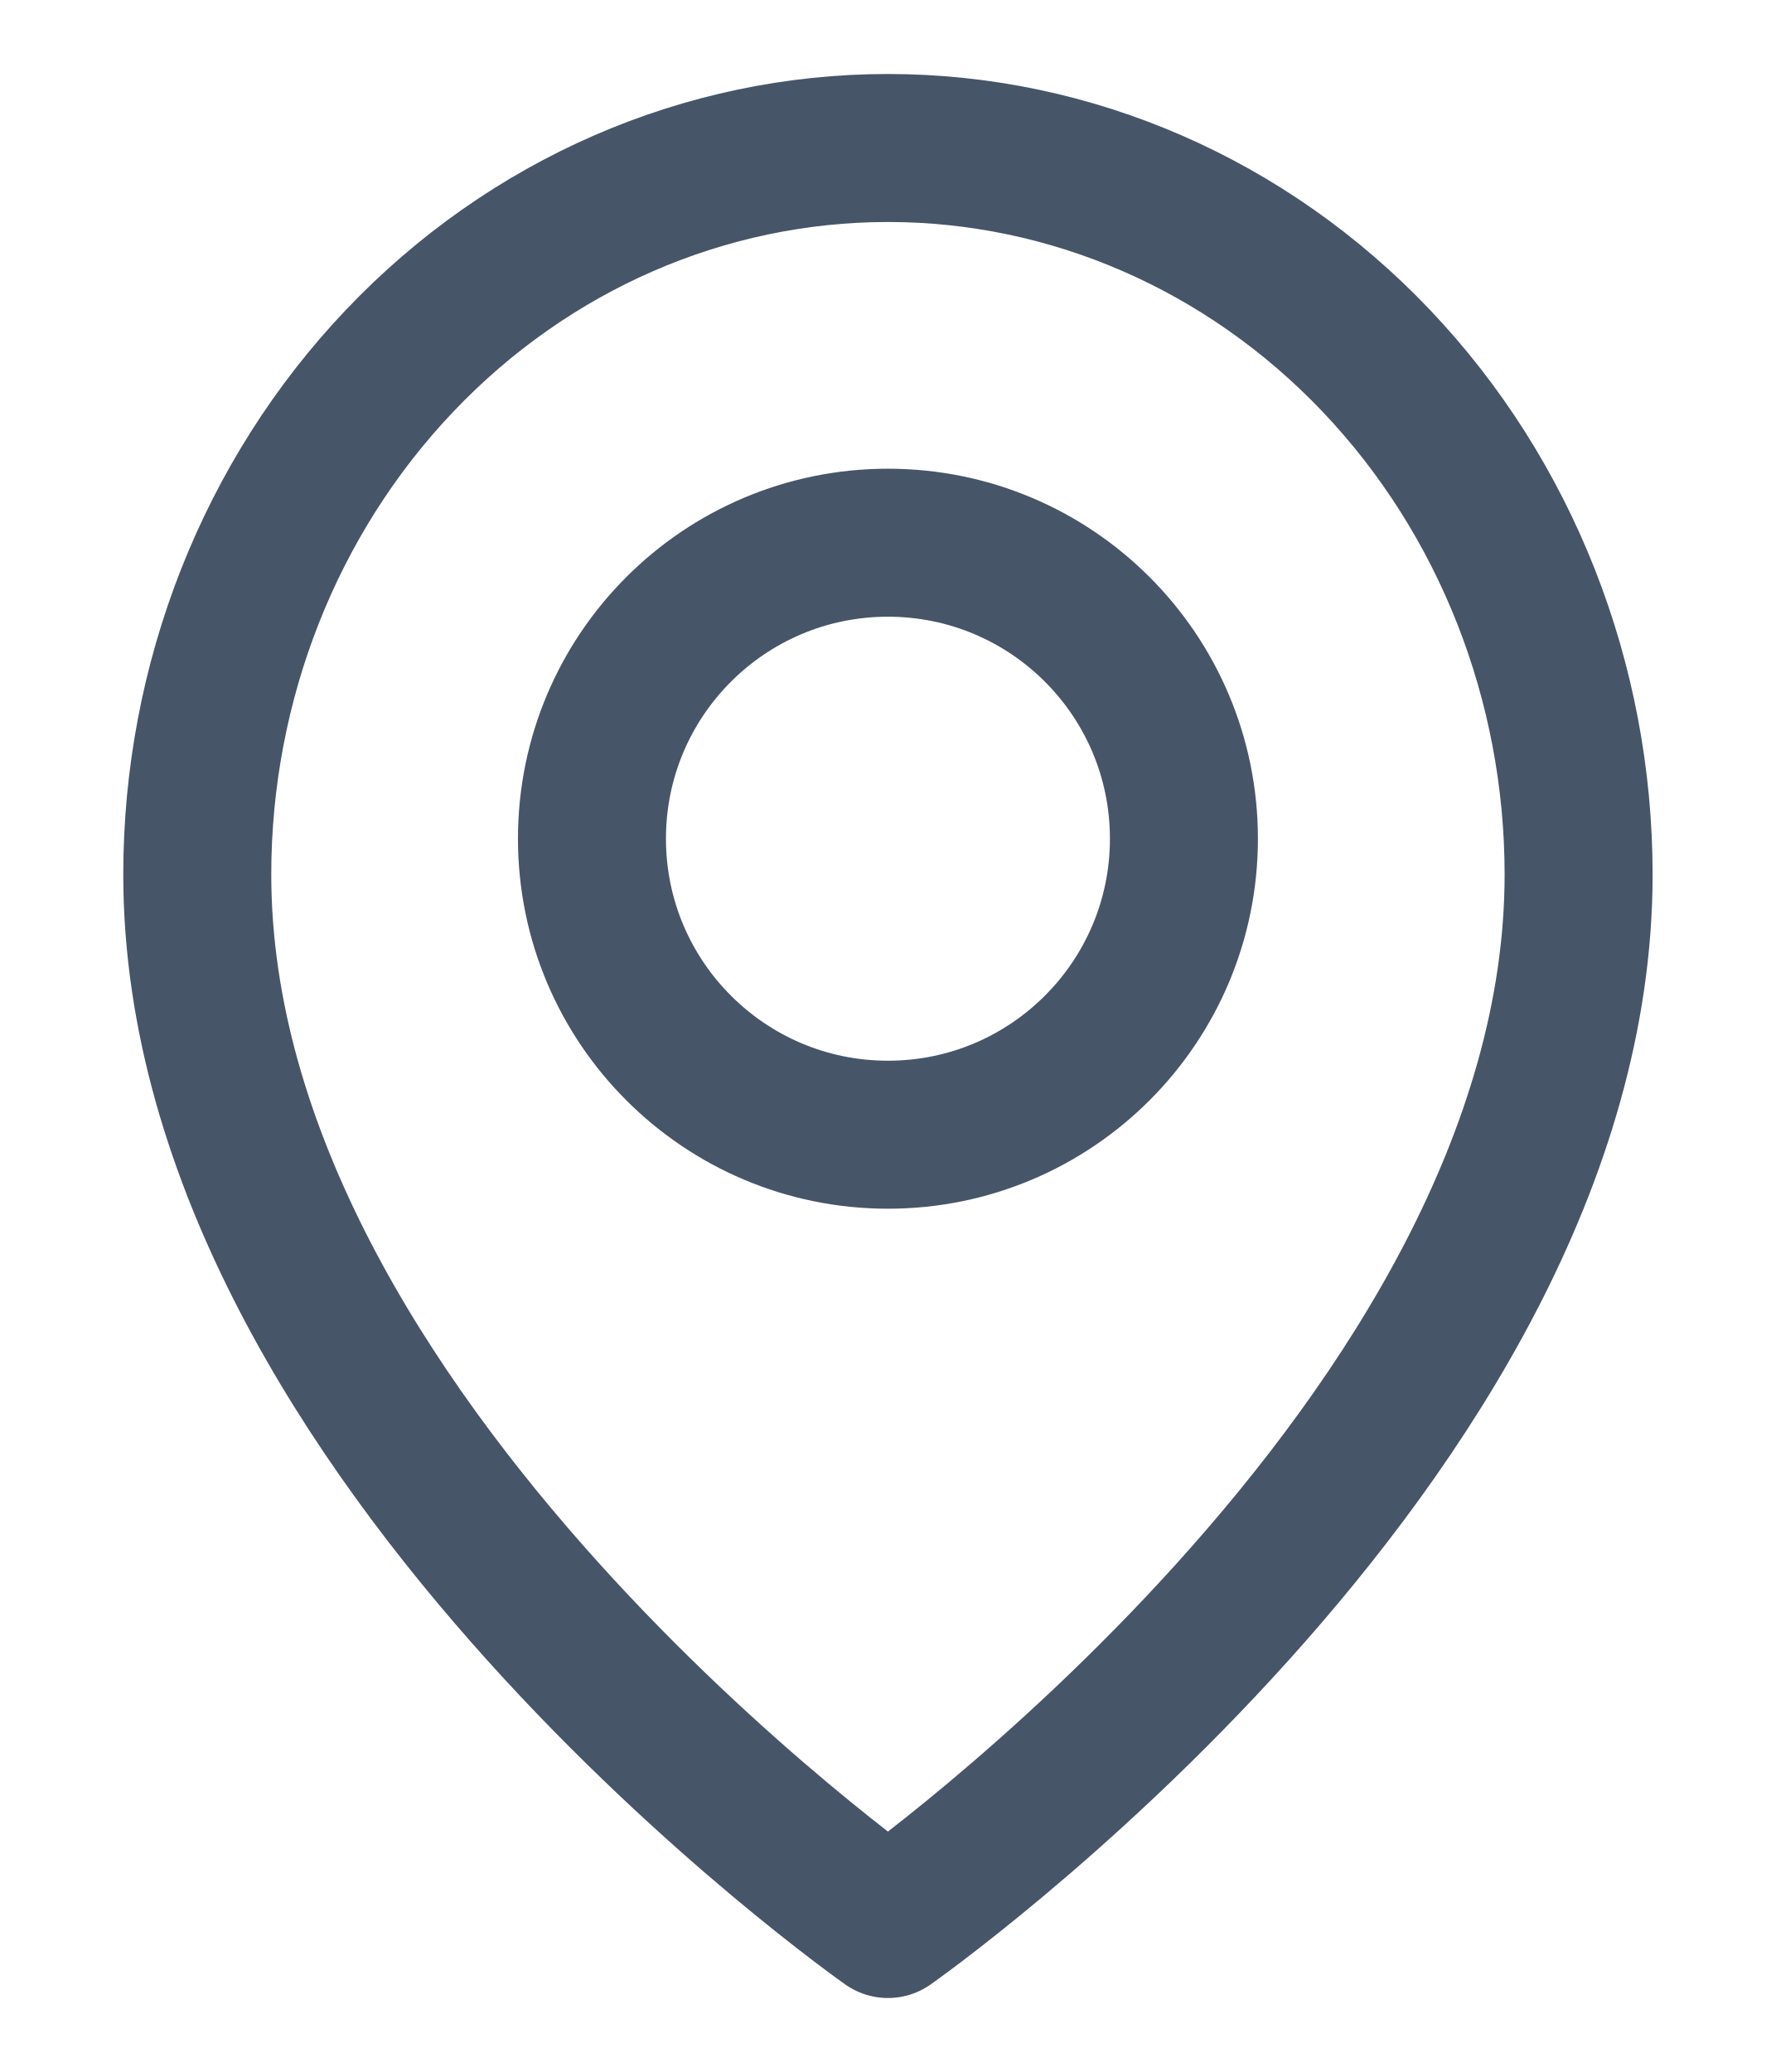
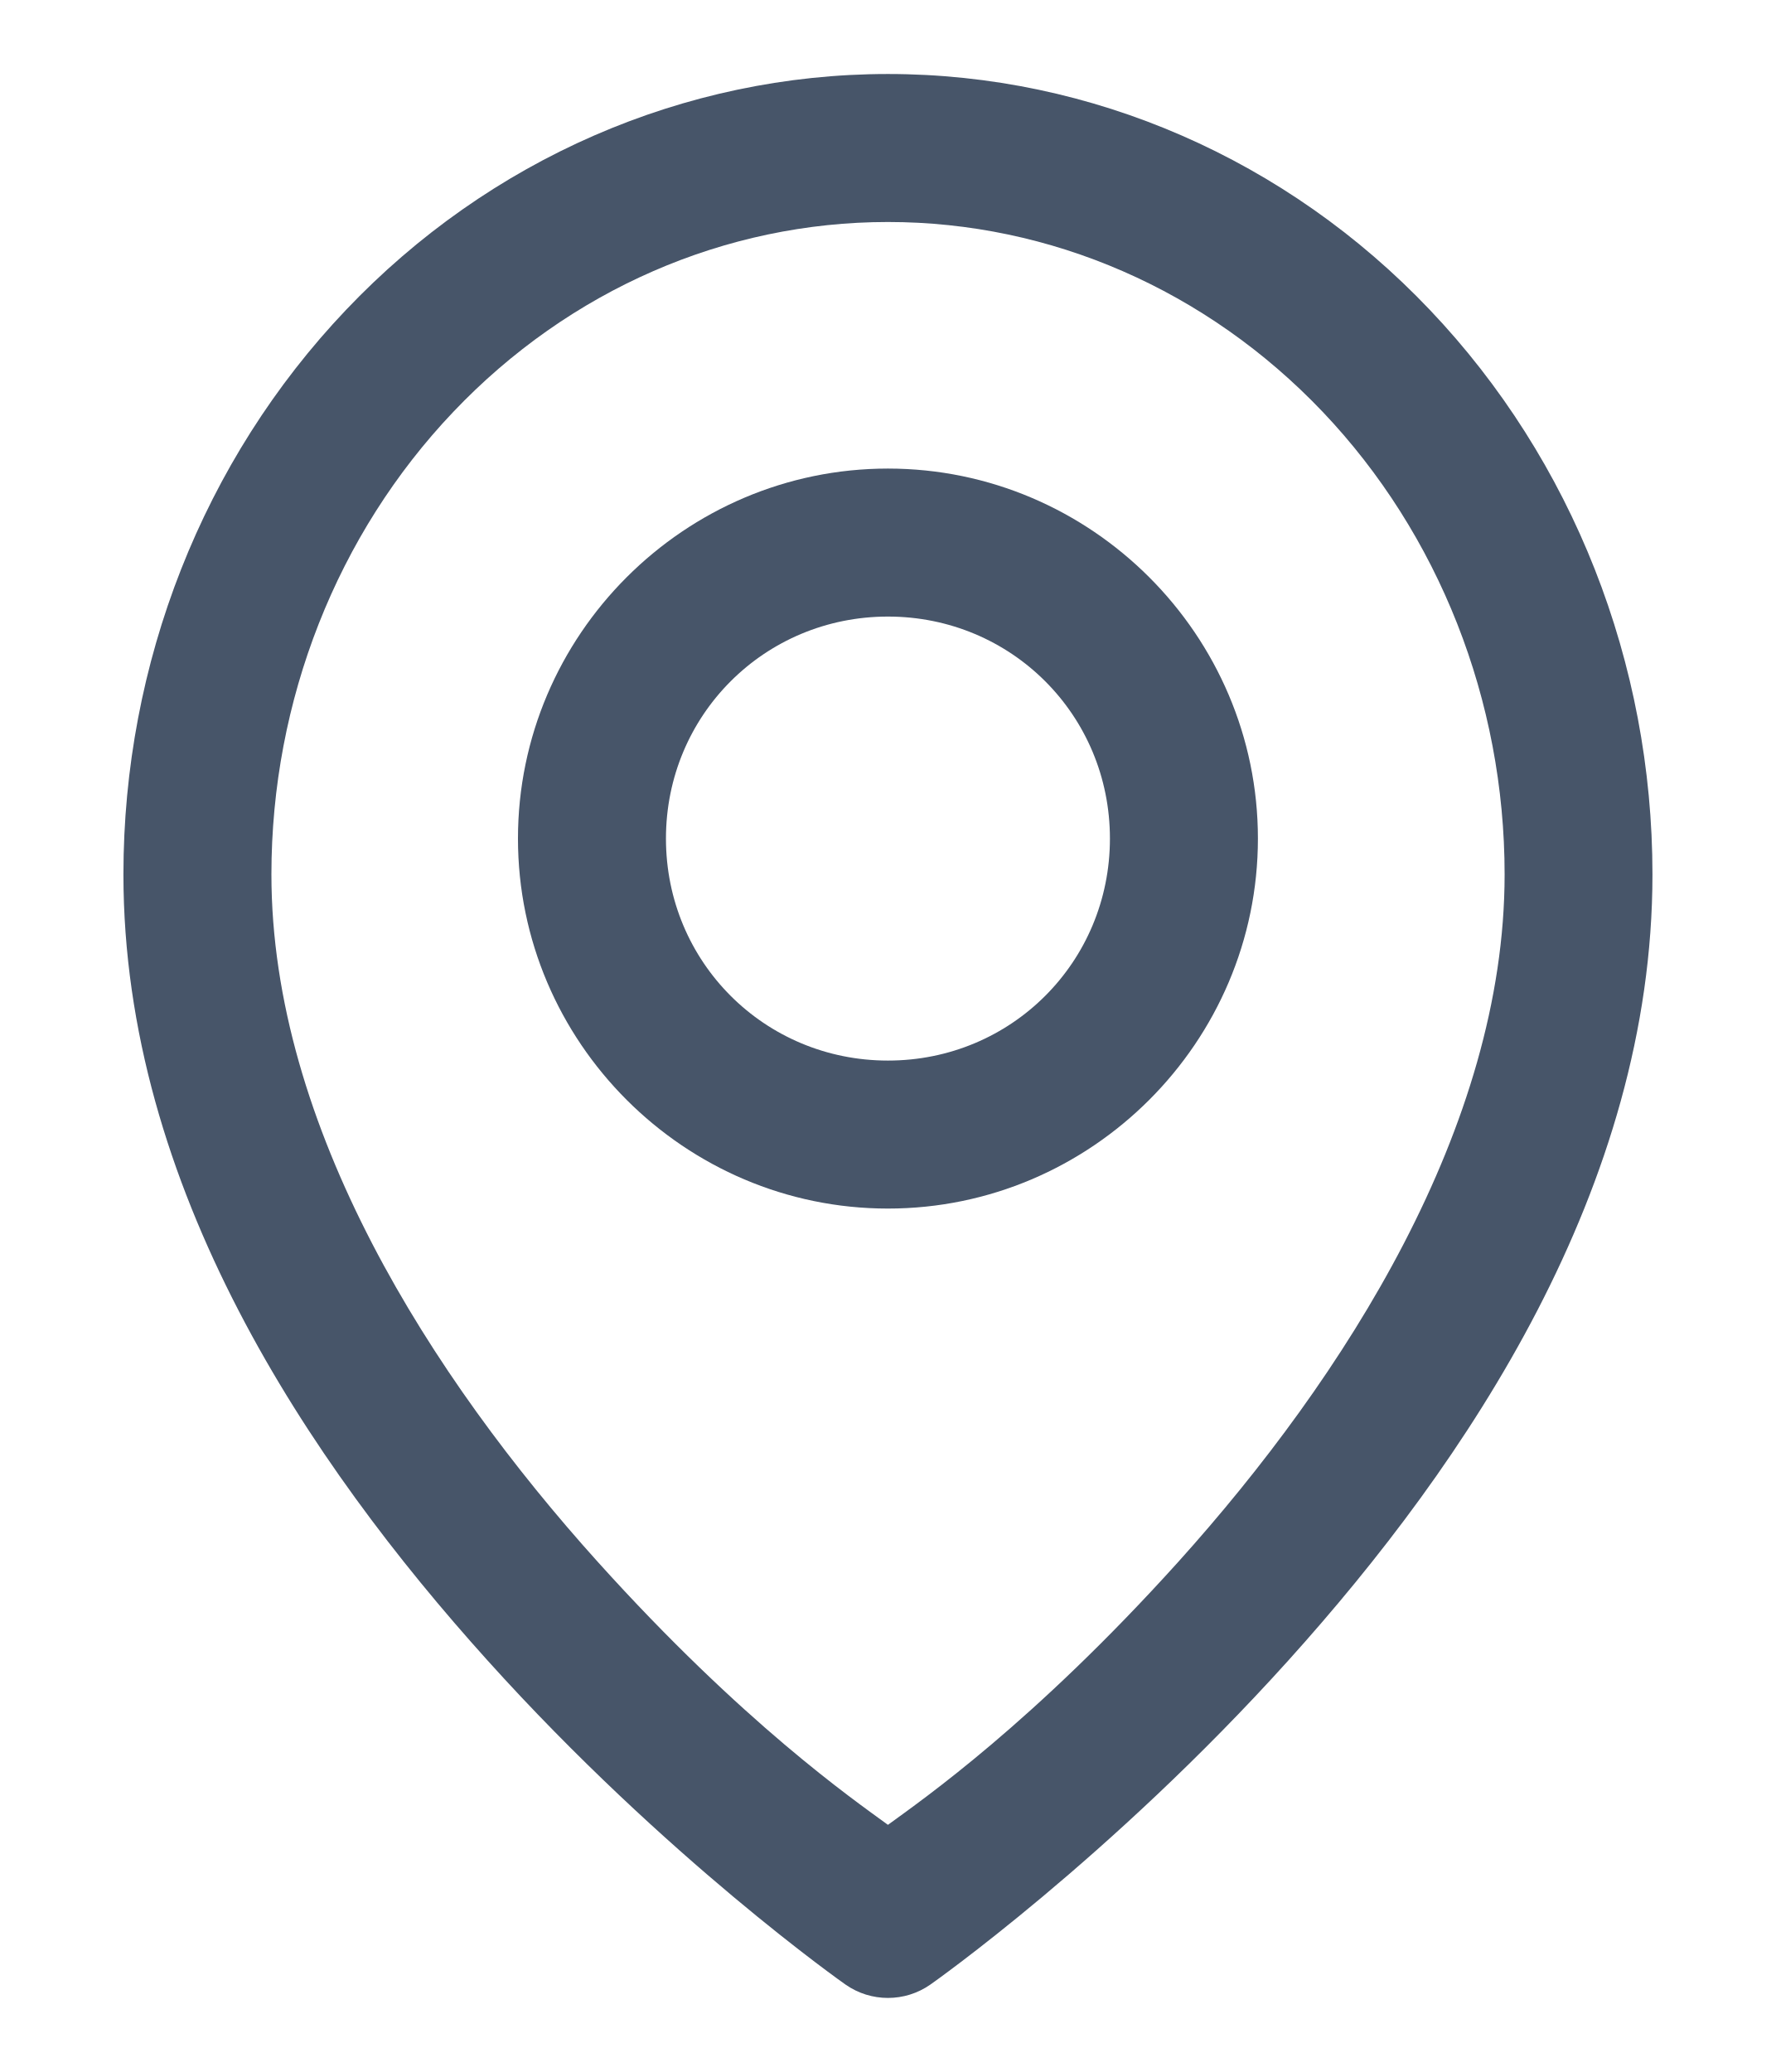
- <svg xmlns="http://www.w3.org/2000/svg" width="12" height="14" viewBox="0 0 12 14" fill="none">
-   <path d="M10.667 5.909C10.667 9.727 6 13 6 13C6 13 1.333 9.727 1.333 5.909C1.333 4.607 1.825 3.358 2.7 2.438C3.575 1.517 4.762 1 6 1C7.238 1 8.425 1.517 9.3 2.438C10.175 3.358 10.667 4.607 10.667 5.909Z" stroke="#475569" stroke-linecap="round" stroke-linejoin="round" />
-   <path d="M6 7.667C7.105 7.667 8 6.771 8 5.667C8 4.562 7.105 3.667 6 3.667C4.895 3.667 4 4.562 4 5.667C4 6.771 4.895 7.667 6 7.667Z" stroke="#475569" stroke-linecap="round" stroke-linejoin="round" />
+ <svg xmlns="http://www.w3.org/2000/svg" width="12" height="14" viewBox="0 0 12 14" fill="none" version="1.1" id="svg6">
+   <defs id="defs10" />
+   <path style="color:#000000;fill:#475569;stroke-linecap:round;stroke-linejoin:round;-inkscape-stroke:none" d="M 6,0.5 C 4.623,0.5 3.304,1.077 2.338,2.094 1.372,3.11 0.834,4.48 0.834,5.908 c 0,2.113 1.253,3.972 2.461,5.312 1.208,1.341 2.418,2.189 2.418,2.189 a 0.5,0.5 0 0 0 0.574,0 c 0,0 1.21,-0.849 2.418,-2.189 C 9.913,9.88 11.166,8.021 11.166,5.908 11.166,4.48 10.628,3.11 9.662,2.094 8.696,1.077 7.377,0.5 6,0.5 Z m 0,1 c 1.098,0 2.153,0.458 2.938,1.283 0.784,0.825 1.229,1.949 1.229,3.125 0,1.705 -1.079,3.394 -2.205,4.645 C 6.979,11.643 6.234,12.159 6,12.33 5.766,12.159 5.021,11.643 4.039,10.553 2.913,9.303 1.834,7.614 1.834,5.908 c 0,-1.176 0.444,-2.3 1.229,-3.125 C 3.847,1.958 4.902,1.5 6,1.5 Z" id="path2" />
+   <path style="color:#000000;fill:#475569;stroke-linecap:round;stroke-linejoin:round;-inkscape-stroke:none" d="m 6,3.166 c -1.375,0 -2.5,1.125 -2.5,2.5 0,1.375 1.125,2.5 2.5,2.5 1.375,0 2.5,-1.125 2.5,-2.5 0,-1.375 -1.125,-2.5 -2.5,-2.5 z m 0,1 c 0.834,0 1.5,0.666 1.5,1.5 0,0.834 -0.666,1.5 -1.5,1.5 -0.834,0 -1.5,-0.666 -1.5,-1.5 0,-0.834 0.666,-1.5 1.5,-1.5 z" id="path4" />
</svg>
